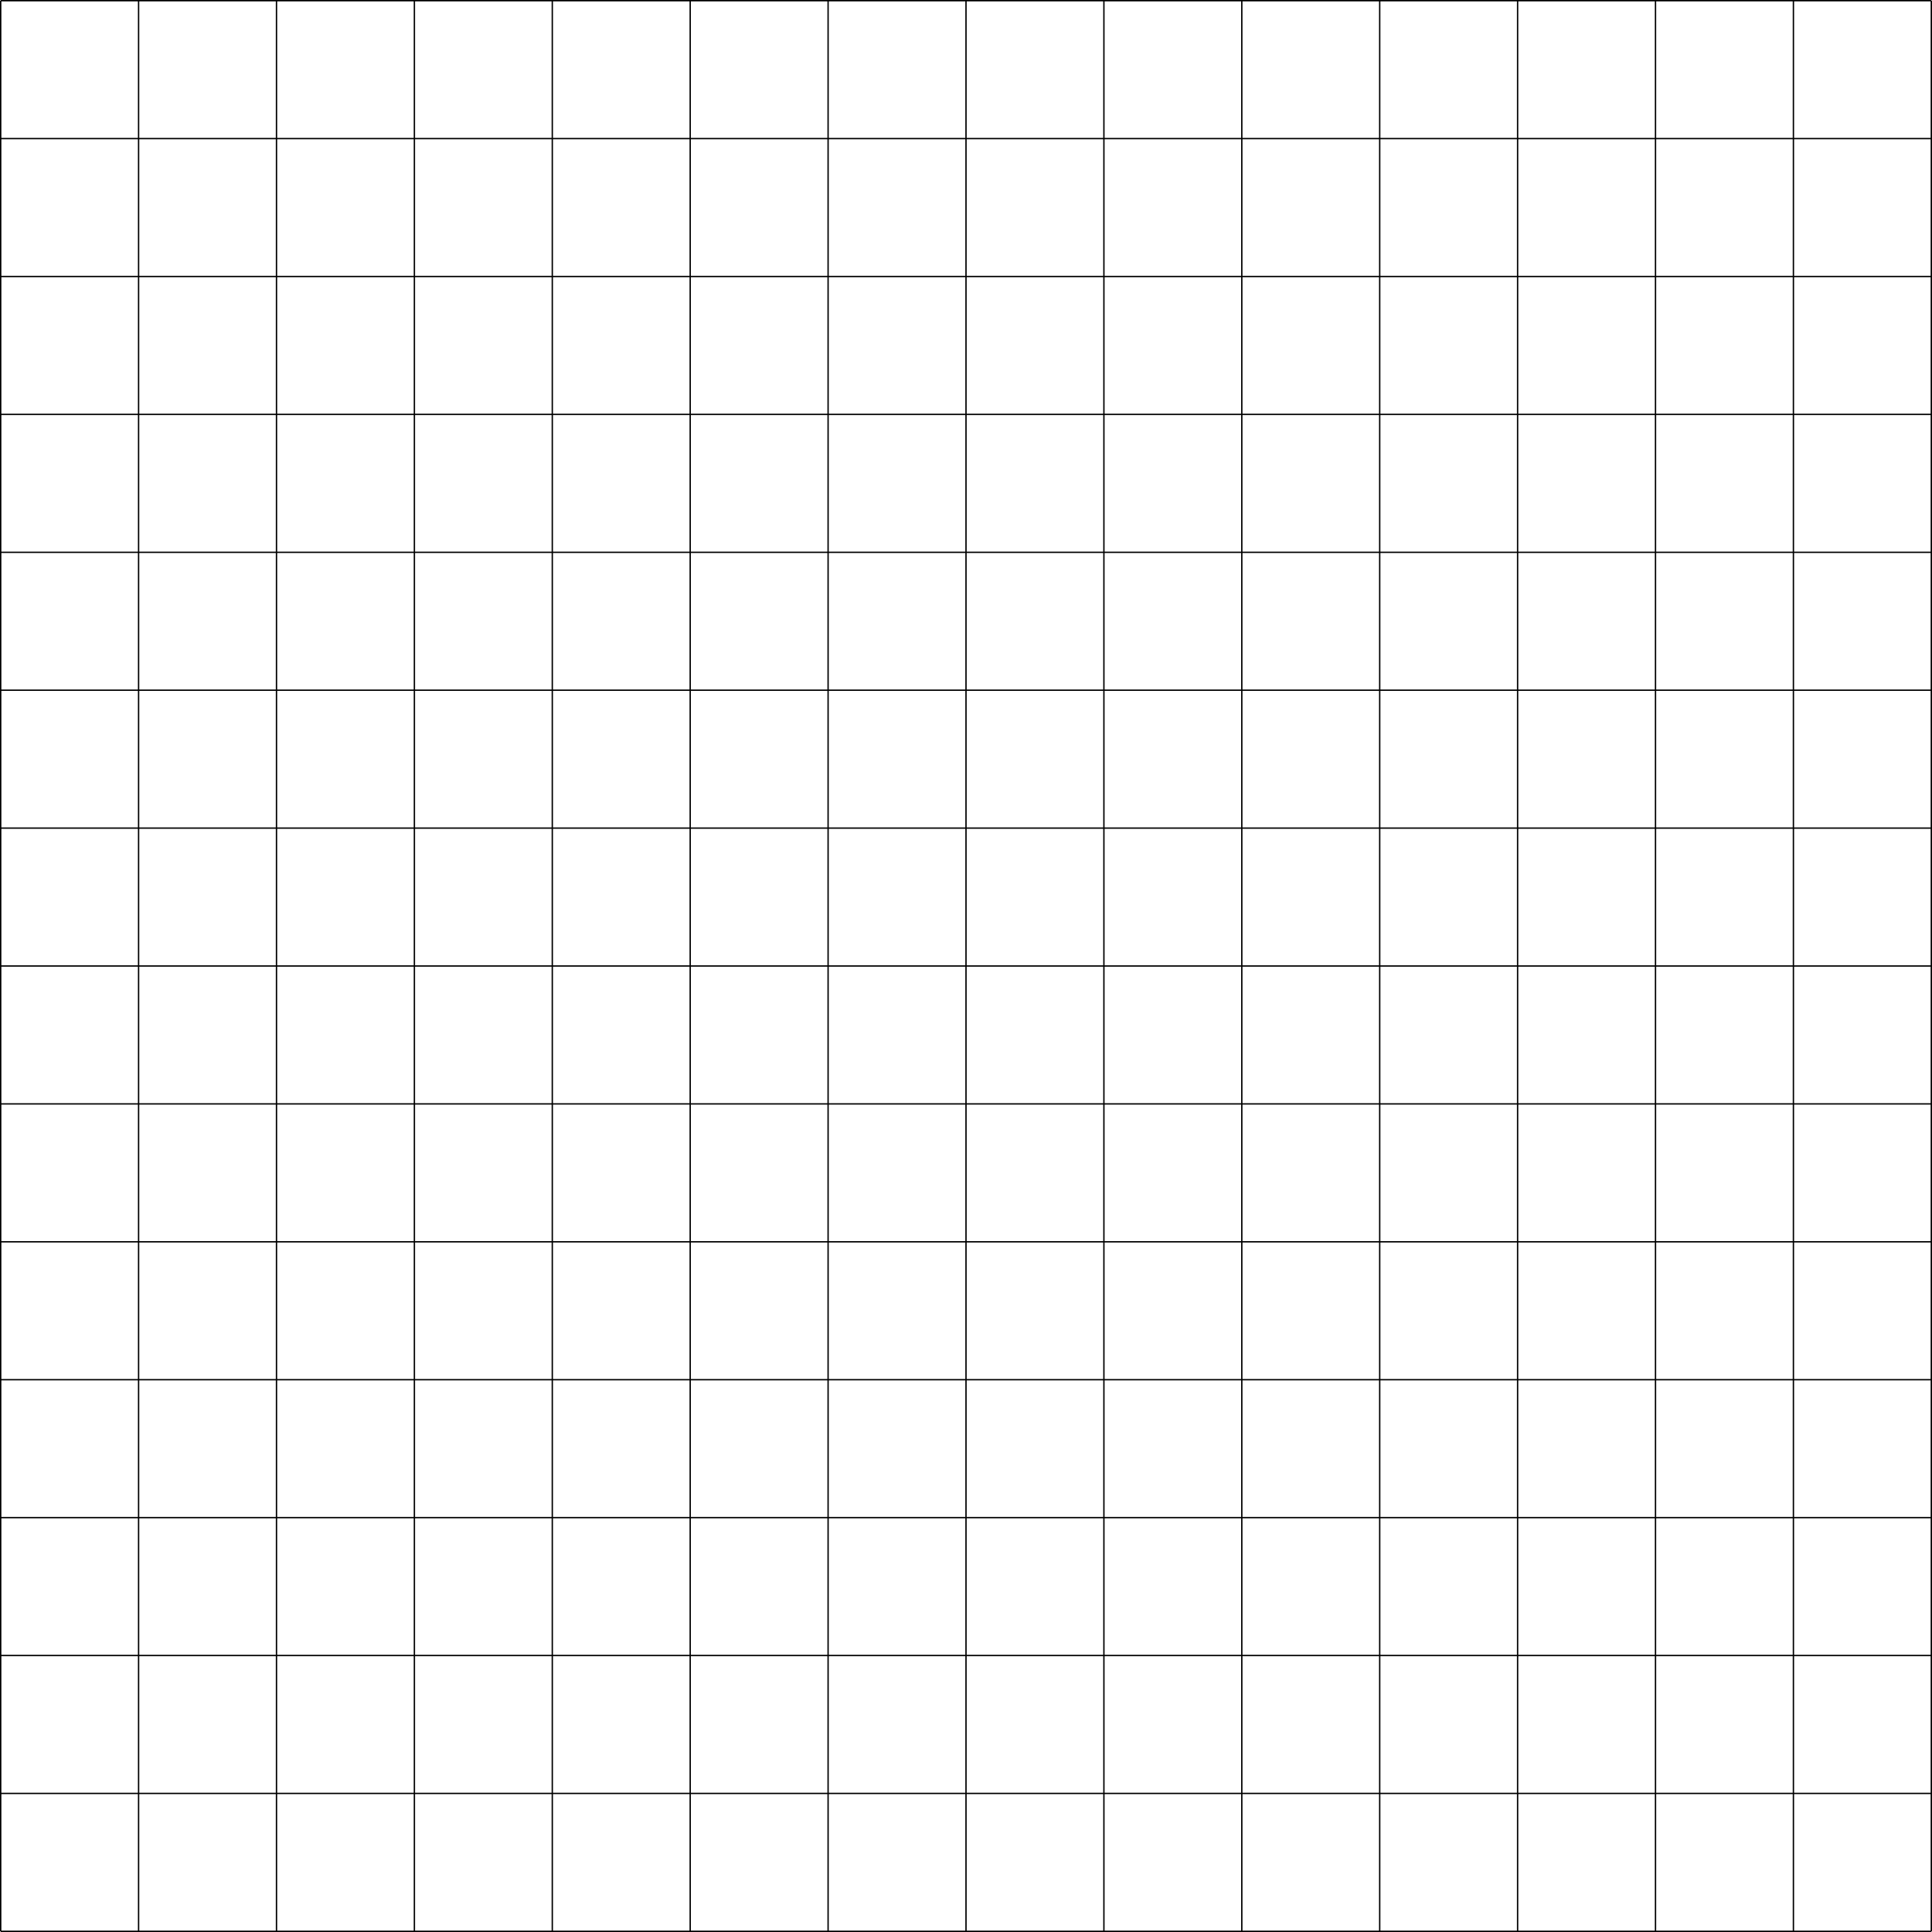
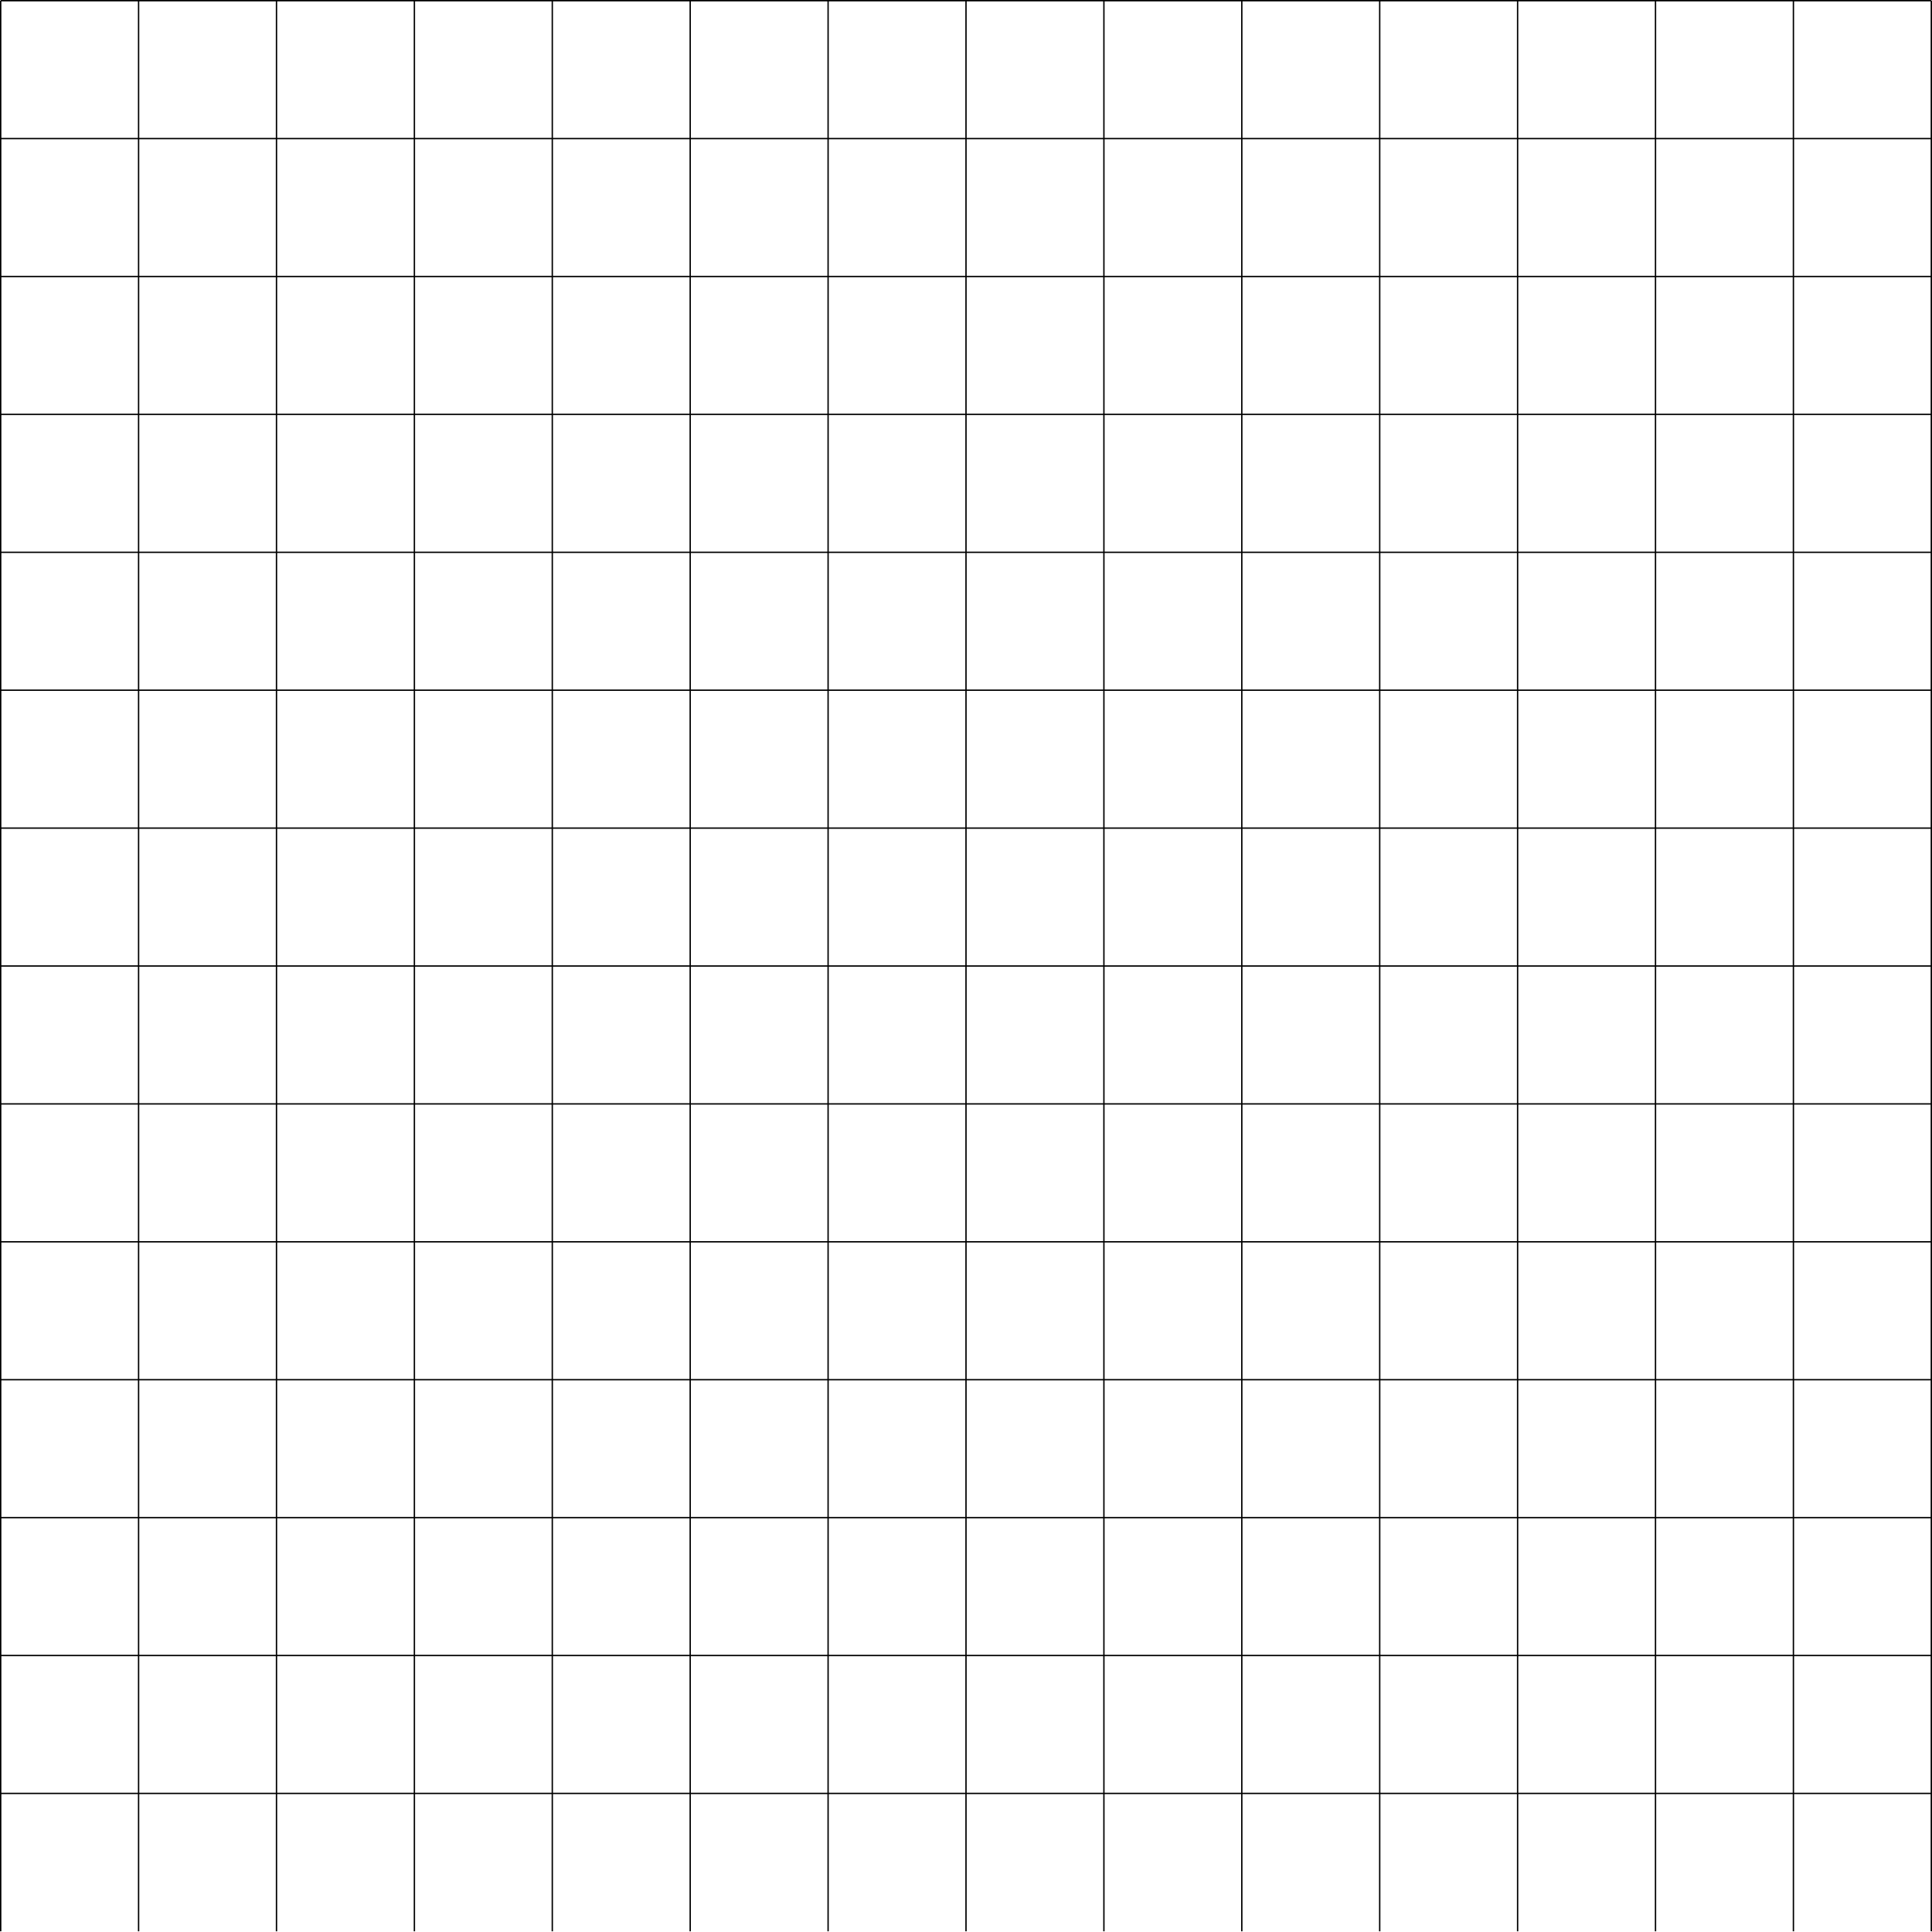
- <svg xmlns="http://www.w3.org/2000/svg" id="Layer_1" data-name="Layer 1" viewBox="0 0 1401 1401">
-   <defs>
-     <style>.cls-1{fill:none;stroke:#000;stroke-miterlimit:10;}</style>
-   </defs>
-   <line class="cls-1" x1="0.5" y1="0.5" x2="0.5" y2="1400.5" />
-   <line class="cls-1" x1="100.5" y1="0.5" x2="100.5" y2="1400.5" />
-   <line class="cls-1" x1="200.5" y1="0.5" x2="200.5" y2="1400.5" />
-   <line class="cls-1" x1="300.5" y1="0.5" x2="300.5" y2="1400.5" />
-   <line class="cls-1" x1="400.5" y1="0.5" x2="400.5" y2="1400.5" />
-   <line class="cls-1" x1="500.5" y1="0.5" x2="500.5" y2="1400.5" />
-   <line class="cls-1" x1="600.5" y1="0.5" x2="600.5" y2="1400.5" />
-   <line class="cls-1" x1="700.5" y1="0.5" x2="700.5" y2="1400.5" />
-   <line class="cls-1" x1="800.5" y1="0.5" x2="800.5" y2="1400.5" />
-   <line class="cls-1" x1="900.5" y1="0.5" x2="900.5" y2="1400.5" />
-   <line class="cls-1" x1="1000.5" y1="0.5" x2="1000.5" y2="1400.5" />
-   <line class="cls-1" x1="1100.5" y1="0.5" x2="1100.5" y2="1400.5" />
-   <line class="cls-1" x1="1200.5" y1="0.5" x2="1200.5" y2="1400.5" />
-   <line class="cls-1" x1="1300.5" y1="0.5" x2="1300.5" y2="1400.5" />
-   <line class="cls-1" x1="1400.5" y1="0.5" x2="1400.5" y2="1400.5" />
-   <line class="cls-1" x1="0.5" y1="0.5" x2="1400.5" y2="0.5" />
-   <line class="cls-1" x1="0.5" y1="100.5" x2="1400.5" y2="100.5" />
-   <line class="cls-1" x1="0.5" y1="200.5" x2="1400.5" y2="200.5" />
-   <line class="cls-1" x1="0.5" y1="300.5" x2="1400.5" y2="300.5" />
-   <line class="cls-1" x1="0.5" y1="400.5" x2="1400.5" y2="400.5" />
-   <line class="cls-1" x1="0.5" y1="500.5" x2="1400.5" y2="500.5" />
-   <line class="cls-1" x1="0.5" y1="600.5" x2="1400.5" y2="600.5" />
-   <line class="cls-1" x1="0.5" y1="700.5" x2="1400.5" y2="700.5" />
-   <line class="cls-1" x1="0.5" y1="800.5" x2="1400.5" y2="800.5" />
-   <line class="cls-1" x1="0.5" y1="900.5" x2="1400.5" y2="900.5" />
-   <line class="cls-1" x1="0.5" y1="1000.5" x2="1400.5" y2="1000.5" />
-   <line class="cls-1" x1="0.5" y1="1200.5" x2="1400.5" y2="1200.5" />
-   <line class="cls-1" x1="0.5" y1="1100.5" x2="1400.5" y2="1100.5" />
-   <line class="cls-1" x1="0.5" y1="1300.5" x2="1400.5" y2="1300.5" />
-   <line class="cls-1" x1="0.5" y1="1400.5" x2="1400.5" y2="1400.5" />
+ <svg xmlns="http://www.w3.org/2000/svg" version="1.1" id="Layer_1" x="0px" y="0px" viewBox="0 0 1401 1401" style="enable-background:new 0 0 1401 1401;" xml:space="preserve">
+   <style type="text/css">
+ 	.st0{fill:none;stroke:#000000;stroke-miterlimit:10;}
+ </style>
+   <line class="st0" x1="0.5" y1="0.5" x2="0.5" y2="1400.5" />
+   <line class="st0" x1="100.5" y1="0.5" x2="100.5" y2="1400.5" />
+   <line class="st0" x1="200.5" y1="0.5" x2="200.5" y2="1400.5" />
+   <line class="st0" x1="300.5" y1="0.5" x2="300.5" y2="1400.5" />
+   <line class="st0" x1="400.5" y1="0.5" x2="400.5" y2="1400.5" />
+   <line class="st0" x1="500.5" y1="0.5" x2="500.5" y2="1400.5" />
+   <line class="st0" x1="600.5" y1="0.5" x2="600.5" y2="1400.5" />
+   <line class="st0" x1="700.5" y1="0.5" x2="700.5" y2="1400.5" />
+   <line class="st0" x1="800.5" y1="0.5" x2="800.5" y2="1400.5" />
+   <line class="st0" x1="900.5" y1="0.5" x2="900.5" y2="1400.5" />
+   <line class="st0" x1="1000.5" y1="0.5" x2="1000.5" y2="1400.5" />
+   <line class="st0" x1="1100.5" y1="0.5" x2="1100.5" y2="1400.5" />
+   <line class="st0" x1="1200.5" y1="0.5" x2="1200.5" y2="1400.5" />
+   <line class="st0" x1="1300.5" y1="0.5" x2="1300.5" y2="1400.5" />
+   <line class="st0" x1="1400.5" y1="0.5" x2="1400.5" y2="1400.5" />
+   <line class="st0" x1="0.5" y1="0.5" x2="1400.5" y2="0.5" />
+   <line class="st0" x1="0.5" y1="100.5" x2="1400.5" y2="100.5" />
+   <line class="st0" x1="0.5" y1="200.5" x2="1400.5" y2="200.5" />
+   <line class="st0" x1="0.5" y1="300.5" x2="1400.5" y2="300.5" />
+   <line class="st0" x1="0.5" y1="400.5" x2="1400.5" y2="400.5" />
+   <line class="st0" x1="0.5" y1="500.5" x2="1400.5" y2="500.5" />
+   <line class="st0" x1="0.5" y1="600.5" x2="1400.5" y2="600.5" />
+   <line class="st0" x1="0.5" y1="700.5" x2="1400.5" y2="700.5" />
+   <line class="st0" x1="0.5" y1="800.5" x2="1400.5" y2="800.5" />
+   <line class="st0" x1="0.5" y1="900.5" x2="1400.5" y2="900.5" />
+   <line class="st0" x1="0.5" y1="1000.5" x2="1400.5" y2="1000.5" />
+   <line class="st0" x1="0.5" y1="1200.5" x2="1400.5" y2="1200.5" />
+   <line class="st0" x1="0.5" y1="1100.5" x2="1400.5" y2="1100.5" />
+   <line class="st0" x1="0.5" y1="1300.5" x2="1400.5" y2="1300.5" />
</svg>
